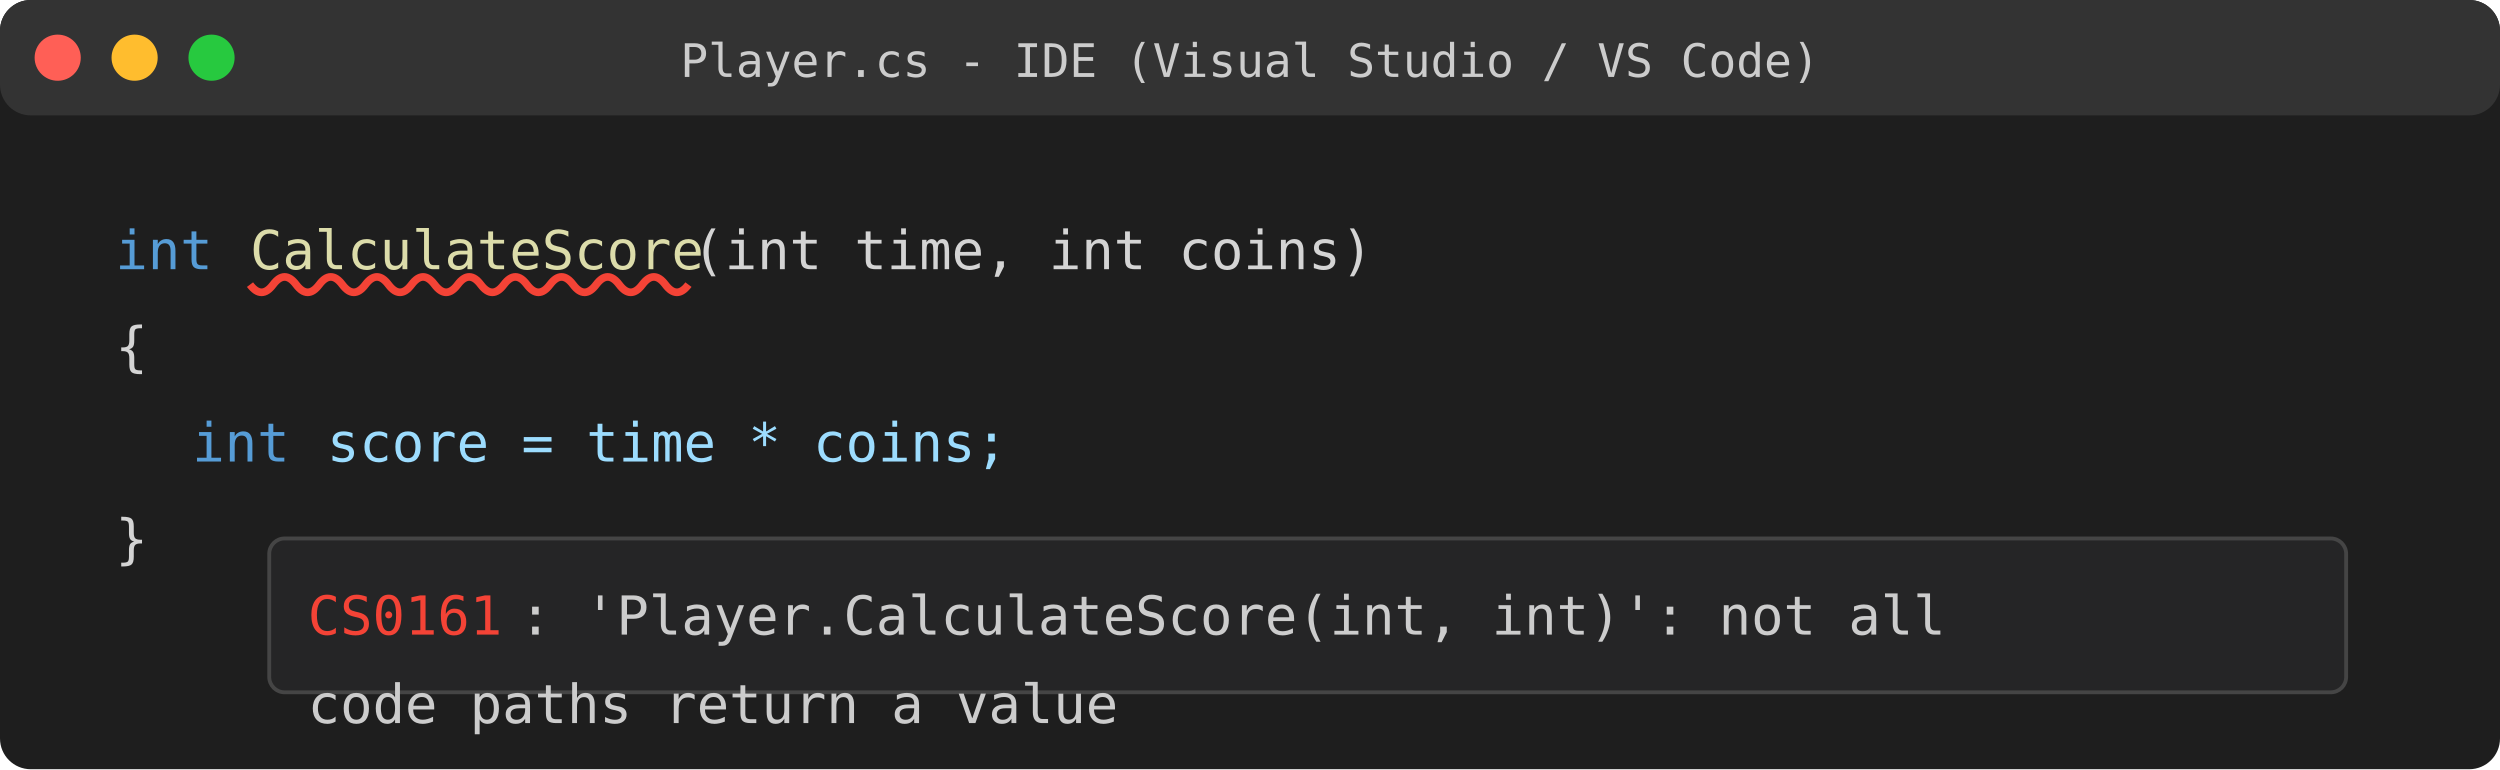
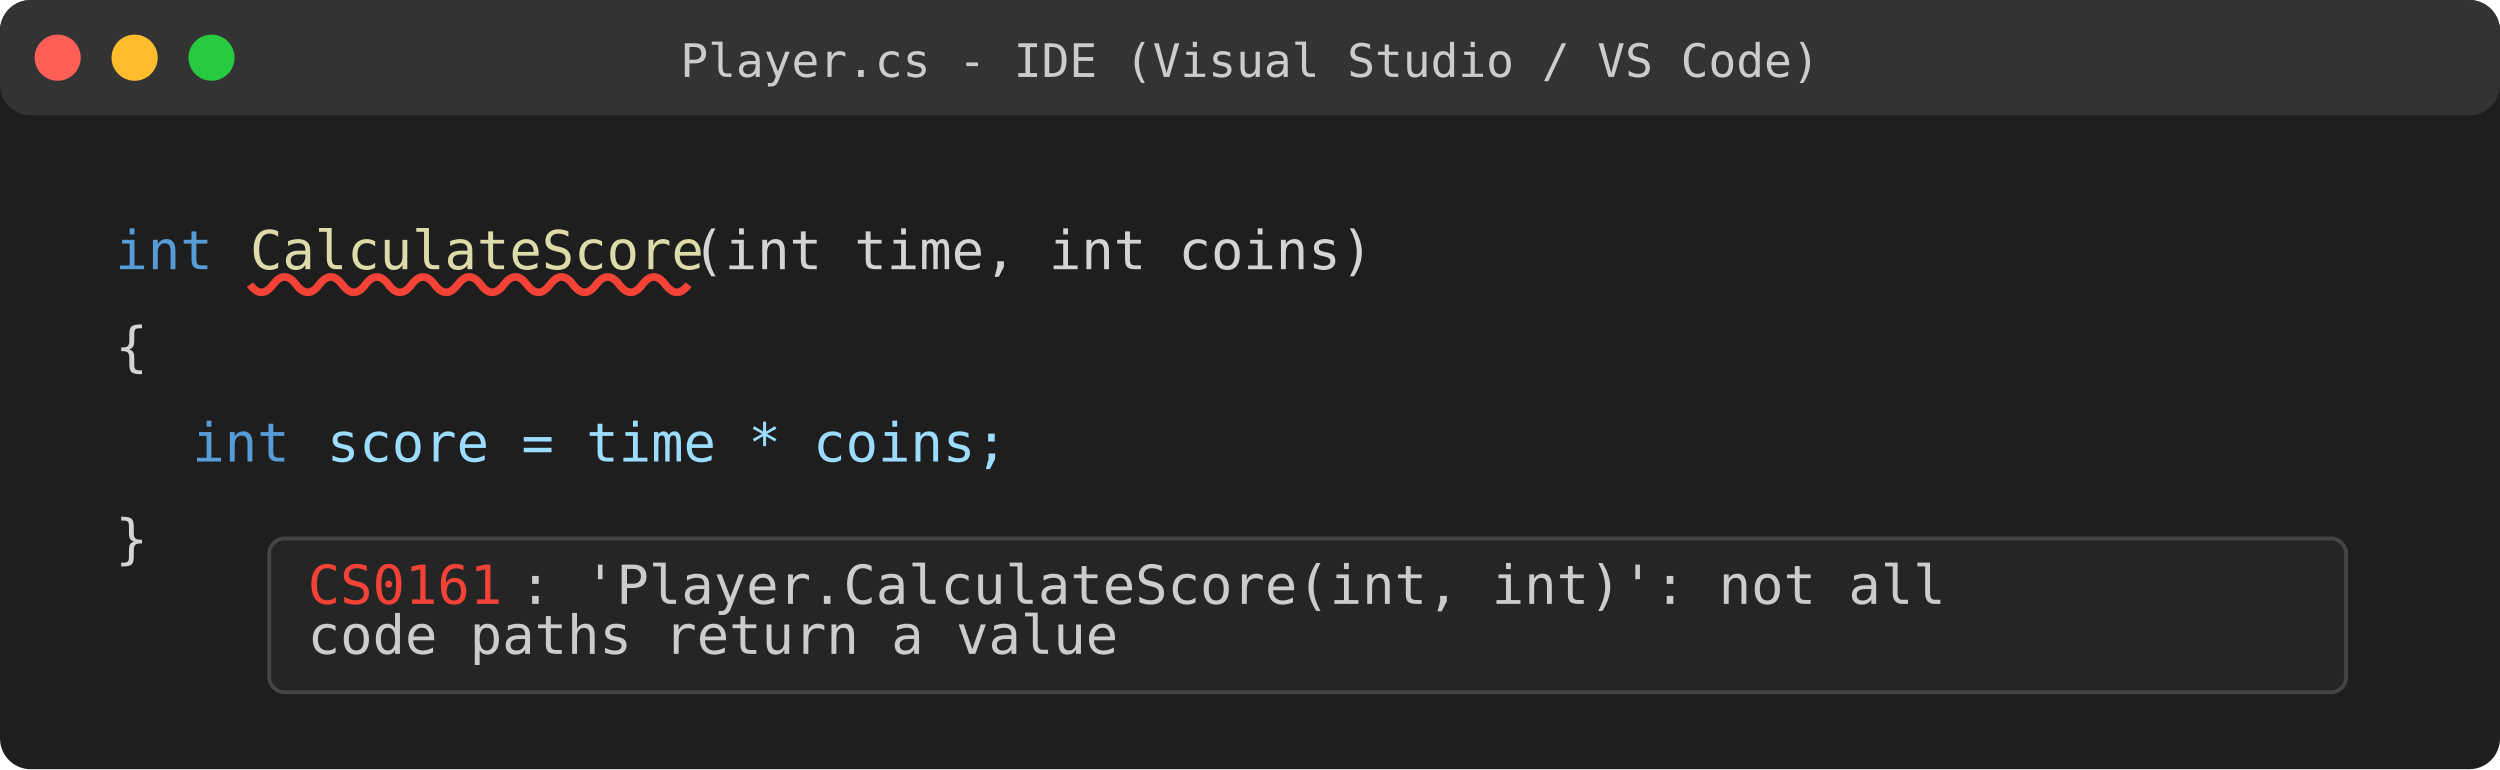
- <svg xmlns="http://www.w3.org/2000/svg" width="650" height="200">
-   <rect width="650" height="200" fill="#1E1E1E" rx="8" />
-   <rect width="650" height="30" fill="#333333" rx="8" />
-   <circle cx="15" cy="15" r="6" fill="#FF5F56" />
-   <circle cx="35" cy="15" r="6" fill="#FFBD2E" />
-   <circle cx="55" cy="15" r="6" fill="#27C93F" />
-   <text x="325" y="20" fill="#CCCCCC" font-family="monospace" font-size="12" text-anchor="middle">Player.cs - IDE (Visual Studio / VS Code)</text>
-   <text x="30" y="70" fill="#569CD6" font-family="monospace" font-size="14">int</text>
-   <text x="65" y="70" fill="#DCDCAA" font-family="monospace" font-size="14">CalculateScore</text>
-   <text x="180" y="70" fill="#D4D4D4" font-family="monospace" font-size="14">(int time, int coins)</text>
-   <text x="30" y="95" fill="#D4D4D4" font-family="monospace" font-size="14">{</text>
-   <text x="50" y="120" fill="#569CD6" font-family="monospace" font-size="14">int</text>
-   <text x="85" y="120" fill="#9CDCFE" font-family="monospace" font-size="14">score = time * coins;</text>
-   <text x="30" y="145" fill="#D4D4D4" font-family="monospace" font-size="14">}</text>
-   <path d="M 65 74 Q 68 78, 71 74 T 77 74 T 83 74 T 89 74 T 95 74 T 101 74 T 107 74 T 113 74 T 119 74 T 125 74 T 131 74 T 137 74 T 143 74 T 149 74 T 155 74 T 161 74 T 167 74 T 173 74 T 179 74" fill="none" stroke="#F44336" stroke-width="2" />
-   <rect x="70" y="140" width="540" height="40" fill="#252526" stroke="#454545" stroke-width="1" rx="4" />
-   <text x="80" y="165" fill="#F44336" font-family="monospace" font-size="14">CS0161</text>
-   <text x="135" y="165" fill="#CCCCCC" font-family="monospace" font-size="14">: 'Player.CalculateScore(int, int)': not all</text>
-   <text x="80" y="188" fill="#CCCCCC" font-family="monospace" font-size="14">code paths return a value</text>
+ <svg xmlns="http://www.w3.org/2000/svg" width="650" height="200" version="1.1" id="svg14">
+   <defs id="defs14" />
+   <rect width="650" height="200" fill="#1E1E1E" rx="8" id="rect1" />
+   <rect width="650" height="30" fill="#333333" rx="8" id="rect2" />
+   <circle cx="15" cy="15" r="6" fill="#FF5F56" id="circle2" />
+   <circle cx="35" cy="15" r="6" fill="#FFBD2E" id="circle3" />
+   <circle cx="55" cy="15" r="6" fill="#27C93F" id="circle4" />
+   <text x="325" y="20" fill="#CCCCCC" font-family="monospace" font-size="12" text-anchor="middle" id="text4">Player.cs - IDE (Visual Studio / VS Code)</text>
+   <text x="30" y="70" fill="#569CD6" font-family="monospace" font-size="14" id="text5">int</text>
+   <text x="65" y="70" fill="#DCDCAA" font-family="monospace" font-size="14" id="text6">CalculateScore</text>
+   <text x="180" y="70" fill="#D4D4D4" font-family="monospace" font-size="14" id="text7">(int time, int coins)</text>
+   <text x="30" y="95" fill="#D4D4D4" font-family="monospace" font-size="14" id="text8">{</text>
+   <text x="50" y="120" fill="#569CD6" font-family="monospace" font-size="14" id="text9">int</text>
+   <text x="85" y="120" fill="#9CDCFE" font-family="monospace" font-size="14" id="text10">score = time * coins;</text>
+   <text x="30" y="145" fill="#D4D4D4" font-family="monospace" font-size="14" id="text11">}</text>
+   <path d="M 65 74 Q 68 78, 71 74 T 77 74 T 83 74 T 89 74 T 95 74 T 101 74 T 107 74 T 113 74 T 119 74 T 125 74 T 131 74 T 137 74 T 143 74 T 149 74 T 155 74 T 161 74 T 167 74 T 173 74 T 179 74" fill="none" stroke="#F44336" stroke-width="2" id="path11" />
+   <rect x="70" y="140" width="540" height="40" fill="#252526" stroke="#454545" stroke-width="1" rx="4" id="rect11" />
+   <text x="80" y="157" fill="#f44336" font-family="monospace" font-size="14px" id="text12">CS0161</text>
+   <text x="135" y="157" fill="#cccccc" font-family="monospace" font-size="14px" id="text13">: 'Player.CalculateScore(int, int)': not all</text>
+   <text x="80" y="170" fill="#cccccc" font-family="monospace" font-size="14px" id="text14">code paths return a value</text>
</svg>
